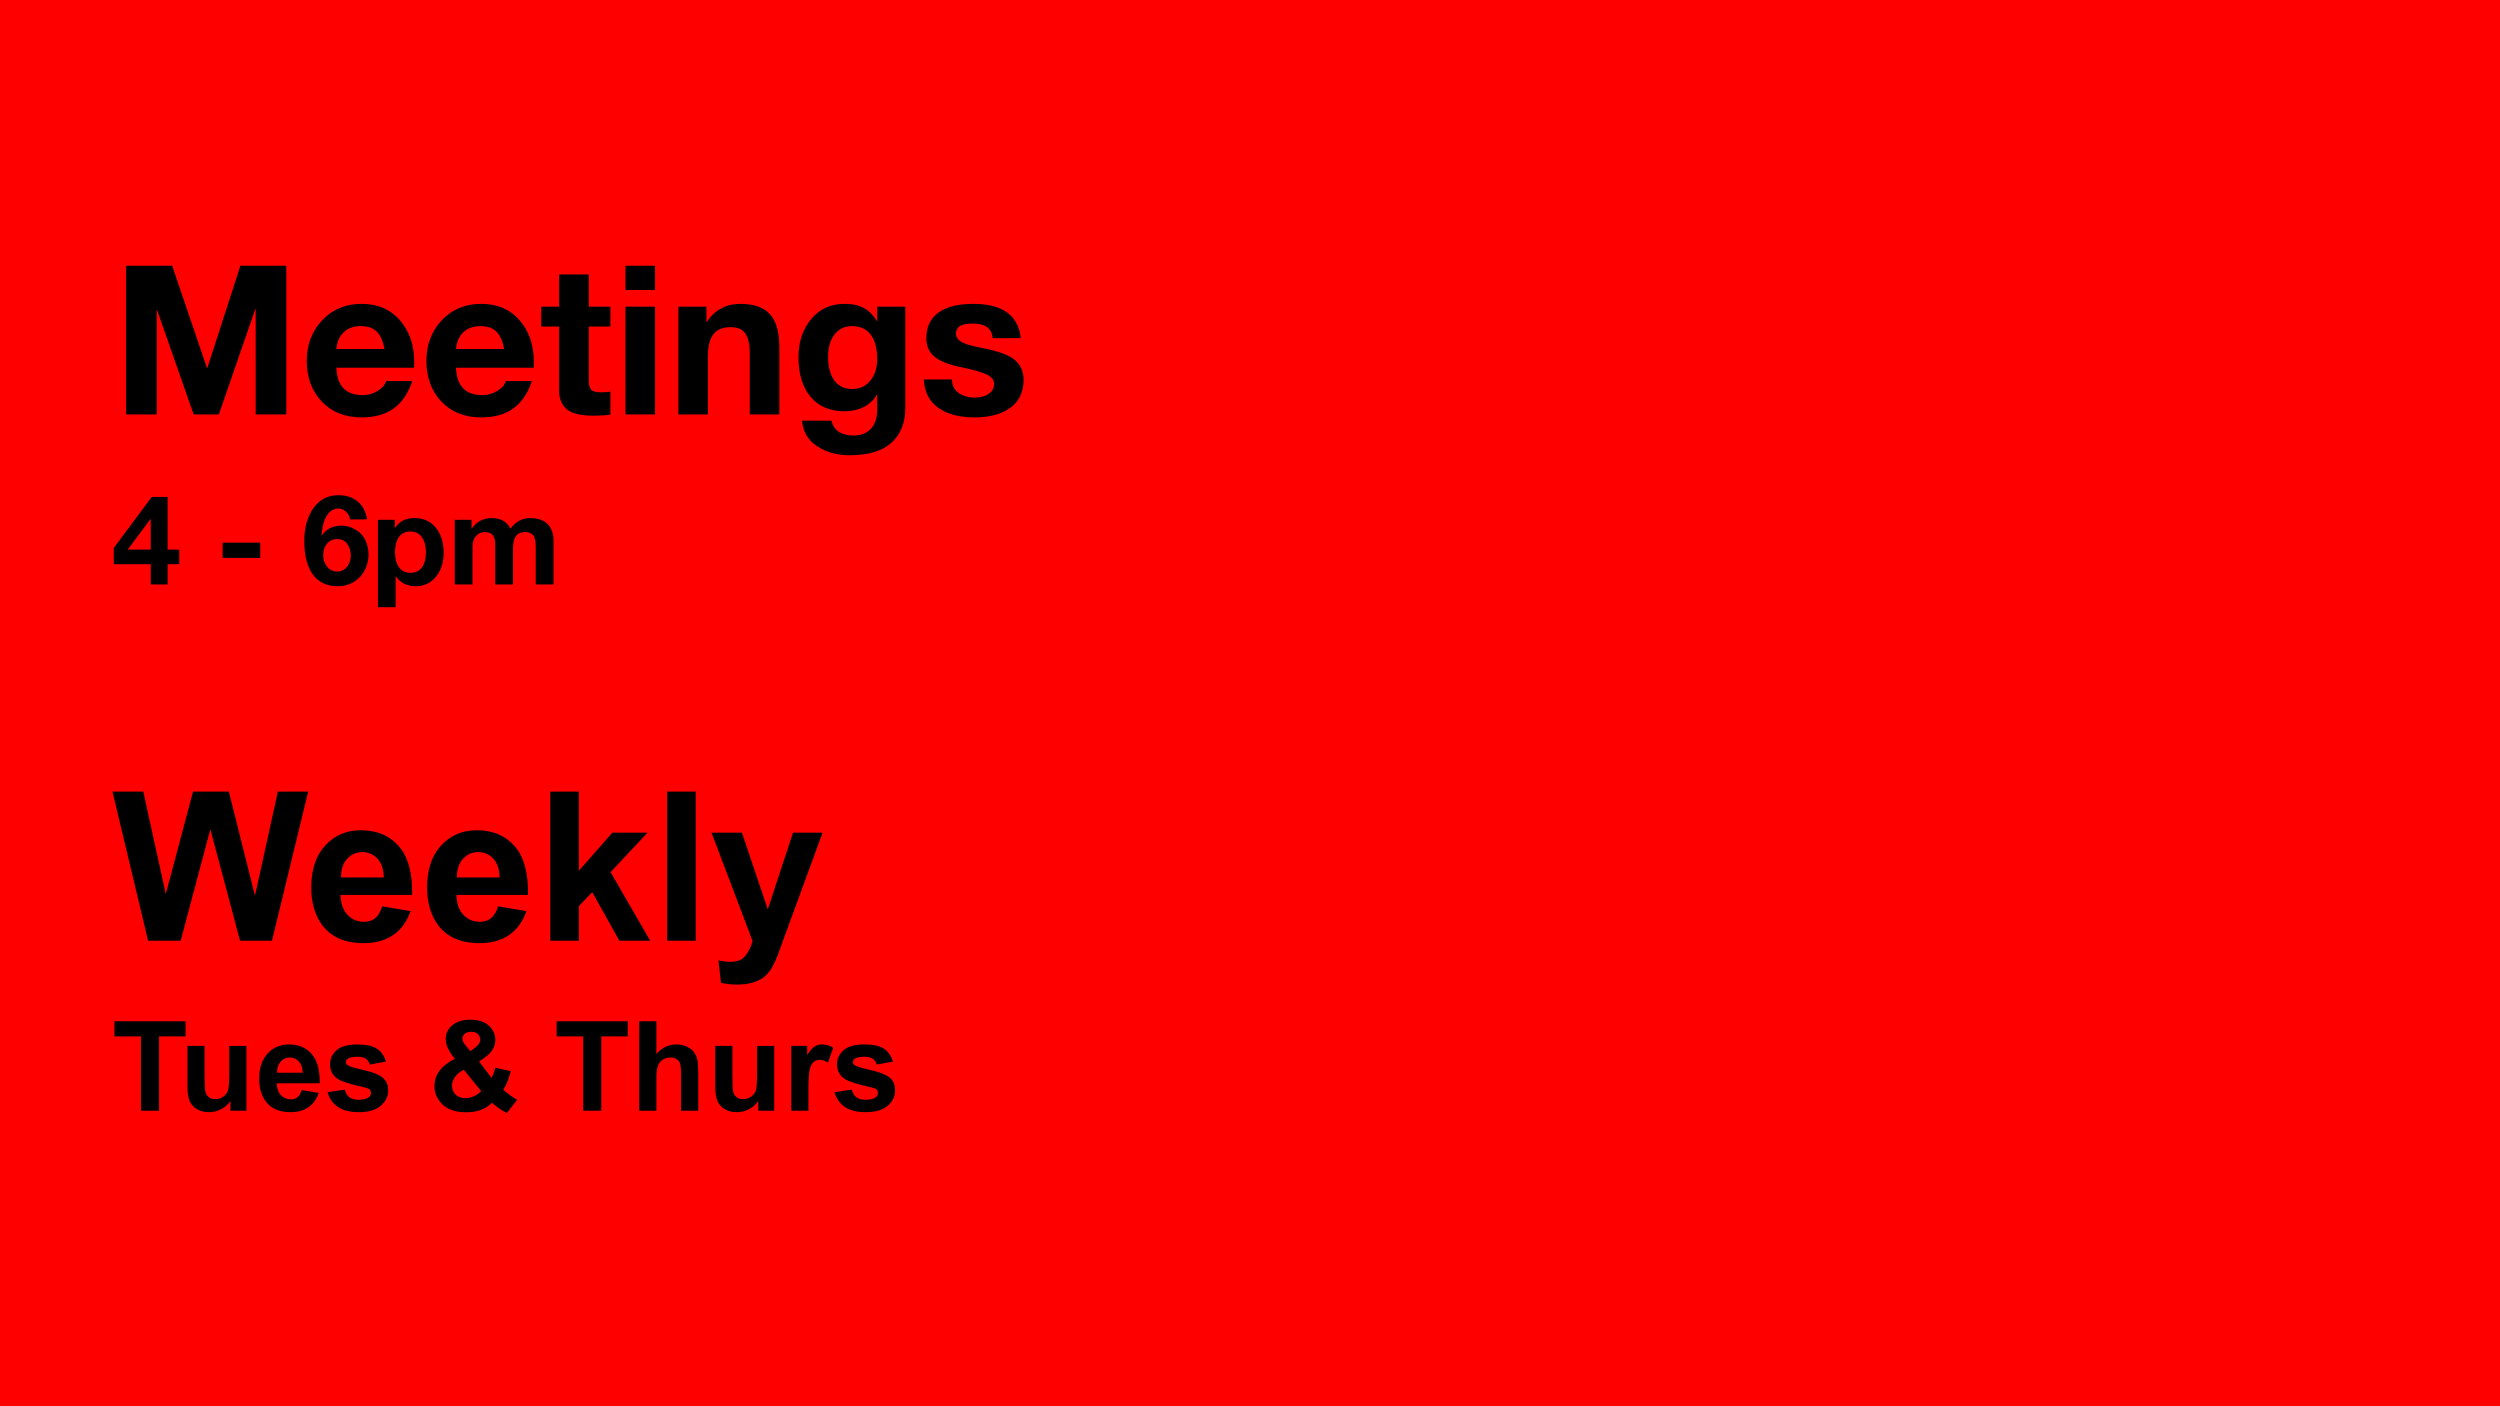
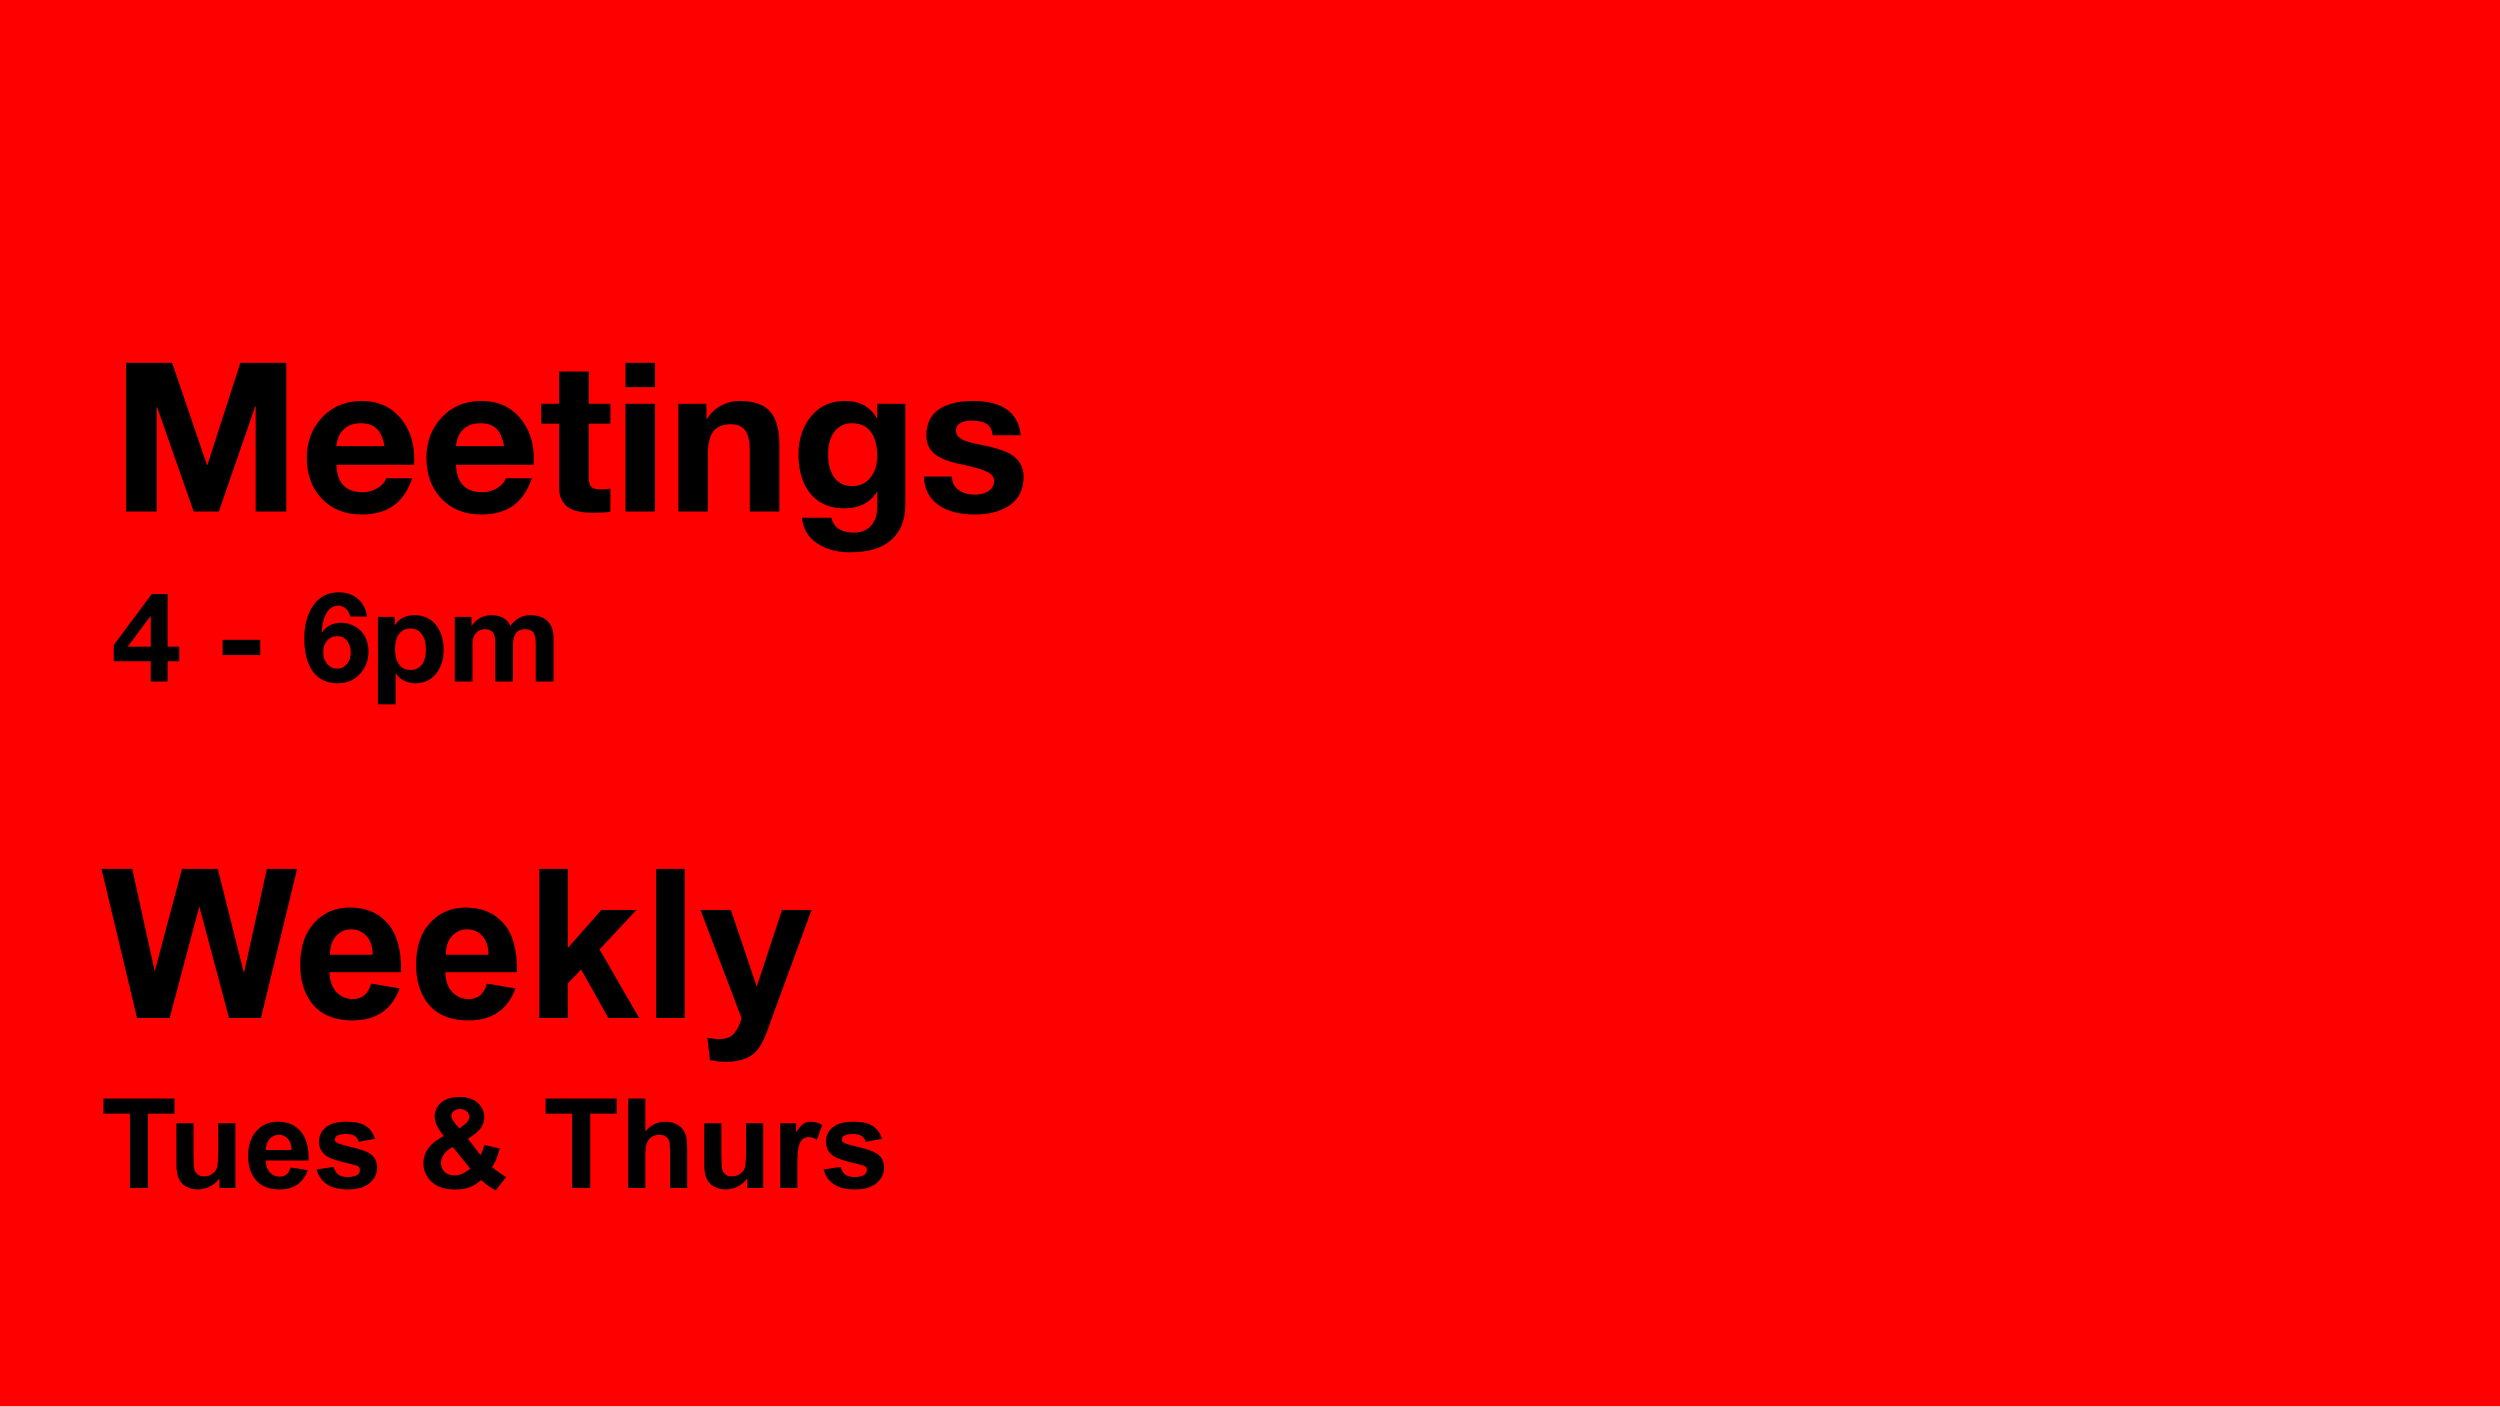
<svg xmlns="http://www.w3.org/2000/svg" version="1.1" viewBox="0.0 0.0 960.0 540.0" fill="none" stroke="none" stroke-linecap="square" stroke-miterlimit="10">
  <clipPath id="p.0">
    <path d="m0 0l960.0 0l0 540.0l-960.0 0l0 -540.0z" clip-rule="nonzero" />
  </clipPath>
  <g clip-path="url(#p.0)">
    <path fill="#ff0000" d="m0 0l960.0 0l0 540.0l-960.0 0z" fill-rule="evenodd" />
-     <path fill="#000000" fill-opacity="0.0" d="m33.908 73.346l418.772 0l0 159.37l-418.772 0z" fill-rule="evenodd" />
-     <path fill="#000000" d="m66.111 102.037l13.359 39.25l0.156 0l12.625 -39.094l0.078 -0.156l17.609 0l0 57.109l-11.75 0l0 -40.469l-0.156 0l-13.984 40.469l-9.688 0l-14.031 -40.078l-0.156 0l0 40.078l-11.75 0l0 -57.109l17.687 0zm72.813 14.641q9.188 0 14.672 6.312q5.484 6.312 5.484 16.109l-0.078 2.109l-29.844 0q0.234 5.359 2.797 7.938q2.562 2.578 7.328 2.578q3.078 0 5.688 -1.578q2.625 -1.594 3.328 -3.812l10.0 0q-2.297 7.031 -7.109 10.5q-4.797 3.453 -12.266 3.453q-9.562 0 -15.344 -6.062q-5.781 -6.062 -5.781 -15.703q0 -9.266 5.906 -15.547q5.922 -6.297 15.219 -6.297zm-9.766 17.344l18.484 0q-0.828 -4.562 -2.953 -6.672q-2.125 -2.109 -6.156 -2.109q-4.141 0 -6.562 2.344q-2.422 2.344 -2.812 6.438zm55.703 -17.344q9.188 0 14.672 6.312q5.484 6.312 5.484 16.109l-0.078 2.109l-29.844 0q0.234 5.359 2.797 7.938q2.562 2.578 7.328 2.578q3.078 0 5.688 -1.578q2.625 -1.594 3.328 -3.812l10.0 0q-2.297 7.031 -7.109 10.5q-4.797 3.453 -12.266 3.453q-9.562 0 -15.344 -6.062q-5.781 -6.062 -5.781 -15.703q0 -9.266 5.906 -15.547q5.922 -6.297 15.219 -6.297zm-9.766 17.344l18.484 0q-0.828 -4.562 -2.953 -6.672q-2.125 -2.109 -6.156 -2.109q-4.141 0 -6.562 2.344q-2.422 2.344 -2.812 6.438zm50.984 -28.625l0 12.375l8.312 0l0 7.625l-8.312 0l0 20.734q0 2.547 0.953 3.547q0.953 0.984 3.844 0.984q0.984 0 1.875 -0.078q0.906 -0.078 1.641 -0.234l0 8.875q-1.406 0.234 -3.141 0.312q-1.734 0.078 -3.422 0.078q-7.375 0 -10.25 -2.516q-2.875 -2.531 -2.875 -7.062l0 -24.641l-6.875 0l0 -7.625l6.875 0l0 -12.375l11.375 0zm25.461 -3.359l0 9.328l-11.359 0l0 -9.328l11.359 0zm0 15.734l0 41.375l-11.359 0l0 -41.375l11.359 0zm32.656 -1.094q7.938 0 11.5 4.016q3.578 4.0 3.578 12.594l0 25.859l-11.359 0l0 -23.719q0 -4.844 -1.672 -7.312q-1.656 -2.484 -5.594 -2.484q-4.734 0 -6.781 2.812q-2.047 2.812 -2.047 8.625l0 22.078l-11.328 0l0 -41.375l10.781 0l0 5.781l0.234 0q2.062 -3.312 5.375 -5.094q3.328 -1.781 7.312 -1.781zm40.156 0q4.531 0 7.5 1.688q2.969 1.672 4.844 4.922l0.156 0l0 -5.516l10.781 0l0 39.062q0 8.328 -5.297 13.156q-5.281 4.828 -16.062 4.828q-7.312 0 -12.547 -3.5q-5.234 -3.5 -5.734 -9.781l11.25 0q0.781 3.0 2.969 4.344q2.188 1.359 5.5 1.359q4.375 0 6.75 -2.641q2.391 -2.641 2.391 -7.328l0 -5.75l-0.156 0q-1.672 3.047 -4.938 4.734q-3.266 1.672 -7.484 1.672q-8.359 0 -13.016 -5.547q-4.641 -5.547 -4.641 -15.234q0 -8.75 4.859 -14.609q4.875 -5.859 12.875 -5.859zm-6.359 20.312q0 5.828 2.391 9.109q2.406 3.281 6.781 3.281q4.5 0 7.094 -3.281q2.594 -3.281 2.594 -8.203q0 -6.062 -2.469 -9.359q-2.453 -3.297 -7.25 -3.297q-4.219 0 -6.688 3.203q-2.453 3.203 -2.453 8.547zm55.742 -20.312q8.438 0 13.016 3.344q4.594 3.344 5.219 9.828l-10.812 0q-0.234 -2.938 -2.188 -4.266q-1.953 -1.328 -5.594 -1.328q-3.281 0 -4.781 0.984q-1.5 0.969 -1.5 2.844q0 1.922 1.969 3.156q1.969 1.219 7.953 2.359q9.531 1.828 12.781 4.719q3.266 2.891 3.266 7.578q0 7.031 -5.141 10.719q-5.125 3.672 -13.719 3.672q-8.594 0 -13.859 -3.656q-5.25 -3.656 -5.594 -10.922l10.812 0q0 3.281 2.484 5.125q2.484 1.828 6.234 1.828q3.312 0 5.375 -1.422q2.078 -1.438 2.078 -3.859q0 -2.141 -2.703 -3.5q-2.688 -1.375 -9.875 -2.859q-7.109 -1.406 -10.281 -4.016q-3.156 -2.625 -3.156 -7.078q0 -6.562 4.641 -9.906q4.656 -3.344 13.375 -3.344z" fill-rule="nonzero" />
-     <path fill="#000000" d="m64.361 190.817l0 20.219l4.469 0l0 5.609l-4.469 0l0 7.781l-6.469 0l0 -7.781l-14.203 0l0 -6.234l14.578 -19.594l6.094 0zm-6.609 8.547l-8.703 11.672l8.844 0l0 -11.672l-0.141 0zm42.187 9.031l0 5.859l-14.438 0l0 -5.859l14.438 0zm30.086 -18.234q4.5 0 7.406 2.484q2.906 2.484 3.5 6.812l-6.469 0q-0.422 -1.938 -1.672 -3.047q-1.234 -1.125 -2.859 -1.125q-2.766 0 -4.469 2.75q-1.688 2.734 -1.953 7.469l0.094 0.094q1.391 -1.984 3.219 -2.859q1.844 -0.891 4.328 -0.891q2.766 0 5.359 1.516q2.594 1.516 3.797 4.078q1.203 2.562 1.203 5.359q0 5.25 -3.344 8.781q-3.328 3.531 -8.422 3.531q-6.328 0 -9.625 -4.531q-3.281 -4.547 -3.281 -12.844q0 -7.578 3.484 -12.578q3.5 -5.0 9.703 -5.0zm-5.906 23.078q0 2.531 1.516 4.391q1.516 1.844 3.922 1.844q2.203 0 3.672 -1.797q1.469 -1.812 1.469 -4.344q0 -2.594 -1.359 -4.453q-1.359 -1.875 -3.828 -1.875q-2.453 0 -3.922 1.734q-1.469 1.719 -1.469 4.5zm34.977 -14.297q5.266 0 8.266 3.703q3.0 3.688 3.0 9.641q0 5.5 -2.953 9.172q-2.953 3.656 -7.938 3.656q-2.281 0 -4.25 -0.969q-1.969 -0.984 -3.188 -2.797l-0.109 0l0 11.828l-6.797 0l0 -33.578l6.469 0l0 3.172l0.094 0q1.219 -1.953 3.094 -2.891q1.891 -0.938 4.312 -0.938zm-7.406 13.156q0 3.562 1.516 5.719q1.531 2.156 4.438 2.156q2.828 0 4.359 -2.062q1.547 -2.062 1.547 -5.812q0 -3.562 -1.531 -5.781q-1.516 -2.234 -4.469 -2.234q-2.812 0 -4.344 2.109q-1.516 2.109 -1.516 5.906zm37.055 -13.156q2.766 0 4.562 1.078q1.812 1.062 2.672 3.047q1.406 -1.984 3.328 -3.047q1.922 -1.078 4.203 -1.078q4.5 0 6.766 2.297q2.281 2.297 2.281 6.359l0 16.828l-6.828 0l0 -14.344q0 -3.406 -1.0 -4.578q-0.984 -1.188 -3.172 -1.188q-2.297 0 -3.438 1.547q-1.125 1.547 -1.125 4.516l0 14.047l-6.828 0l0 -15.281q0 -2.469 -0.938 -3.641q-0.938 -1.188 -3.156 -1.188q-1.953 0 -3.297 1.5q-1.328 1.5 -1.328 4.047l0 14.562l-6.812 0l0 -24.828l6.422 0l0 3.375l0.094 0q1.453 -2.031 3.359 -3.031q1.906 -1.0 4.234 -1.0z" fill-rule="nonzero" />
-     <path fill="#000000" fill-opacity="0.0" d="m33.908 275.436l371.307 0l0 130.551l-371.307 0z" fill-rule="evenodd" />
-     <path fill="#000000" d="m56.861 361.236l-13.672 -57.266l11.828 0l8.641 39.328l10.469 -39.328l13.75 0l10.031 40.0l8.797 -40.0l11.641 0l-13.906 57.266l-12.266 0l-11.406 -42.812l-11.375 42.812l-12.531 0zm89.875 -13.203l10.938 1.828q-2.109 6.016 -6.656 9.172q-4.547 3.141 -11.391 3.141q-10.812 0 -16.016 -7.078q-4.094 -5.656 -4.094 -14.297q0 -10.312 5.391 -16.141q5.391 -5.844 13.625 -5.844q9.266 0 14.609 6.109q5.359 6.109 5.125 18.734l-27.5 0q0.109 4.875 2.641 7.594q2.547 2.719 6.344 2.719q2.578 0 4.328 -1.406q1.766 -1.406 2.656 -4.531zm0.625 -11.094q-0.109 -4.766 -2.453 -7.25q-2.344 -2.484 -5.703 -2.484q-3.594 0 -5.938 2.625q-2.344 2.609 -2.312 7.109l16.406 0zm43.867 11.094l10.938 1.828q-2.109 6.016 -6.656 9.172q-4.547 3.141 -11.391 3.141q-10.812 0 -16.016 -7.078q-4.094 -5.656 -4.094 -14.297q0 -10.312 5.391 -16.141q5.391 -5.844 13.625 -5.844q9.266 0 14.609 6.109q5.359 6.109 5.125 18.734l-27.5 0q0.109 4.875 2.641 7.594q2.547 2.719 6.344 2.719q2.578 0 4.328 -1.406q1.766 -1.406 2.656 -4.531zm0.625 -11.094q-0.109 -4.766 -2.453 -7.25q-2.344 -2.484 -5.703 -2.484q-3.594 0 -5.938 2.625q-2.344 2.609 -2.312 7.109l16.406 0zm19.461 24.297l0 -57.266l10.969 0l0 30.391l12.859 -14.609l13.516 0l-14.188 15.156l15.203 26.328l-11.844 0l-10.422 -18.641l-5.125 5.359l0 13.281l-10.969 0zm44.883 0l0 -57.266l10.969 0l0 57.266l-10.969 0zm17.023 -41.484l11.688 0l9.922 29.453l9.688 -29.453l11.359 0l-14.641 39.922l-2.625 7.234q-1.438 3.625 -2.75 5.531q-1.312 1.922 -3.016 3.109q-1.688 1.203 -4.172 1.859q-2.484 0.672 -5.609 0.672q-3.156 0 -6.203 -0.672l-0.984 -8.594q2.578 0.516 4.656 0.516q3.828 0 5.656 -2.25q1.844 -2.25 2.812 -5.719l-15.781 -41.609z" fill-rule="nonzero" />
-     <path fill="#000000" d="m54.143 426.516l0 -28.547l-10.203 0l0 -5.812l27.312 0l0 5.812l-10.172 0l0 28.547l-6.938 0zm34.352 0l0 -3.734q-1.359 2.0 -3.578 3.156q-2.203 1.141 -4.672 1.141q-2.5 0 -4.5 -1.094q-1.984 -1.109 -2.875 -3.094q-0.891 -2.0 -0.891 -5.516l0 -15.75l6.578 0l0 11.438q0 5.25 0.359 6.438q0.375 1.172 1.328 1.875q0.969 0.688 2.438 0.688q1.688 0 3.016 -0.922q1.344 -0.938 1.828 -2.297q0.5 -1.375 0.5 -6.719l0 -10.5l6.594 0l0 24.891l-6.125 0zm27.352 -7.922l6.562 1.094q-1.266 3.609 -4.0 5.5q-2.719 1.891 -6.828 1.891q-6.484 0 -9.609 -4.25q-2.453 -3.391 -2.453 -8.578q0 -6.188 3.234 -9.688q3.234 -3.5 8.172 -3.5q5.562 0 8.766 3.672q3.219 3.656 3.078 11.234l-16.5 0q0.062 2.922 1.578 4.562q1.531 1.625 3.812 1.625q1.547 0 2.594 -0.844q1.062 -0.844 1.594 -2.719zm0.375 -6.656q-0.062 -2.859 -1.469 -4.344q-1.406 -1.5 -3.422 -1.5q-2.156 0 -3.562 1.578q-1.406 1.562 -1.391 4.266l9.844 0zm9.586 7.469l6.609 -1.0q0.422 1.922 1.703 2.922q1.297 0.984 3.625 0.984q2.547 0 3.844 -0.938q0.859 -0.656 0.859 -1.75q0 -0.75 -0.469 -1.25q-0.484 -0.469 -2.203 -0.859q-7.969 -1.766 -10.094 -3.219q-2.953 -2.016 -2.953 -5.594q0 -3.234 2.547 -5.438q2.562 -2.203 7.922 -2.203q5.109 0 7.594 1.672q2.484 1.656 3.422 4.906l-6.203 1.156q-0.406 -1.453 -1.516 -2.219q-1.109 -0.781 -3.172 -0.781q-2.609 0 -3.734 0.719q-0.75 0.516 -0.75 1.344q0 0.703 0.656 1.188q0.891 0.656 6.156 1.859q5.266 1.188 7.344 2.922q2.062 1.766 2.062 4.906q0 3.422 -2.859 5.891q-2.859 2.453 -8.453 2.453q-5.094 0 -8.062 -2.062q-2.953 -2.062 -3.875 -5.609zm72.797 2.906l-3.984 5.094q-2.922 -1.438 -5.625 -3.938q-2.078 1.875 -4.422 2.766q-2.344 0.891 -5.578 0.891q-6.422 0 -9.656 -3.609q-2.516 -2.797 -2.516 -6.422q0 -3.312 1.969 -5.938q1.969 -2.641 5.891 -4.594q-1.766 -2.078 -2.656 -3.969q-0.891 -1.891 -0.891 -3.578q0 -3.109 2.5 -5.281q2.5 -2.172 7.109 -2.172q4.453 0 6.953 2.281q2.516 2.266 2.516 5.547q0 2.094 -1.25 3.969q-1.234 1.875 -5.0 4.234l4.781 6.312q0.844 -1.5 1.453 -3.922l5.953 1.359q-0.891 3.172 -1.547 4.641q-0.656 1.453 -1.406 2.438q1.094 1.031 2.844 2.266q1.75 1.234 2.562 1.625zm-17.922 -18.672l1.781 -1.359q1.969 -1.531 1.969 -3.031q0 -1.266 -0.953 -2.156q-0.953 -0.891 -2.562 -0.891q-1.578 0 -2.469 0.797q-0.891 0.781 -0.891 1.812q0 1.219 1.5 2.953l1.625 1.875zm-2.578 7.141q-2.281 1.156 -3.406 2.781q-1.125 1.609 -1.125 3.297q0 2.125 1.391 3.484q1.406 1.344 3.75 1.344q1.547 0 2.969 -0.609q1.438 -0.609 3.125 -2.016l-6.703 -8.281zm45.844 15.734l0 -28.547l-10.203 0l0 -5.812l27.312 0l0 5.812l-10.172 0l0 28.547l-6.938 0zm28.102 -34.359l0 12.625q3.188 -3.719 7.609 -3.719q2.281 0 4.109 0.844q1.828 0.844 2.75 2.156q0.922 1.312 1.266 2.906q0.344 1.594 0.344 4.938l0 14.609l-6.594 0l0 -13.156q0 -3.906 -0.375 -4.953q-0.375 -1.062 -1.328 -1.688q-0.938 -0.625 -2.375 -0.625q-1.641 0 -2.938 0.797q-1.281 0.797 -1.875 2.406q-0.594 1.609 -0.594 4.75l0 12.469l-6.594 0l0 -34.359l6.594 0zm39.133 34.359l0 -3.734q-1.359 2.0 -3.578 3.156q-2.203 1.141 -4.672 1.141q-2.5 0 -4.5 -1.094q-1.984 -1.109 -2.875 -3.094q-0.891 -2.0 -0.891 -5.516l0 -15.75l6.578 0l0 11.438q0 5.25 0.359 6.438q0.375 1.172 1.328 1.875q0.969 0.688 2.438 0.688q1.688 0 3.016 -0.922q1.344 -0.938 1.828 -2.297q0.5 -1.375 0.5 -6.719l0 -10.5l6.594 0l0 24.891l-6.125 0zm19.242 0l-6.578 0l0 -24.891l6.109 0l0 3.531q1.578 -2.5 2.828 -3.297q1.25 -0.797 2.844 -0.797q2.25 0 4.344 1.234l-2.047 5.75q-1.656 -1.078 -3.094 -1.078q-1.375 0 -2.344 0.766q-0.953 0.75 -1.516 2.75q-0.547 1.984 -0.547 8.344l0 7.688zm10.055 -7.109l6.609 -1.0q0.422 1.922 1.703 2.922q1.297 0.984 3.625 0.984q2.547 0 3.844 -0.938q0.859 -0.656 0.859 -1.75q0 -0.75 -0.469 -1.25q-0.484 -0.469 -2.203 -0.859q-7.969 -1.766 -10.094 -3.219q-2.953 -2.016 -2.953 -5.594q0 -3.234 2.547 -5.438q2.562 -2.203 7.922 -2.203q5.109 0 7.594 1.672q2.484 1.656 3.422 4.906l-6.203 1.156q-0.406 -1.453 -1.516 -2.219q-1.109 -0.781 -3.172 -0.781q-2.609 0 -3.734 0.719q-0.75 0.516 -0.75 1.344q0 0.703 0.656 1.188q0.891 0.656 6.156 1.859q5.266 1.188 7.344 2.922q2.062 1.766 2.062 4.906q0 3.422 -2.859 5.891q-2.859 2.453 -8.453 2.453q-5.094 0 -8.062 -2.062q-2.953 -2.062 -3.875 -5.609z" fill-rule="nonzero" />
+     <path fill="#000000" fill-opacity="0.0" d="m33.908 110.63l418.772 0l0 159.37l-418.772 0z" fill-rule="evenodd" />
+     <path fill="#000000" d="m66.111 139.321l13.359 39.25l0.156 0l12.625 -39.094l0.078 -0.156l17.609 0l0 57.109l-11.75 0l0 -40.469l-0.156 0l-13.984 40.469l-9.688 0l-14.031 -40.078l-0.156 0l0 40.078l-11.75 0l0 -57.109l17.687 0zm72.813 14.641q9.188 0 14.672 6.312q5.484 6.312 5.484 16.109l-0.078 2.109l-29.844 0q0.234 5.359 2.797 7.938q2.562 2.578 7.328 2.578q3.078 0 5.688 -1.578q2.625 -1.594 3.328 -3.812l10.0 0q-2.297 7.031 -7.109 10.5q-4.797 3.453 -12.266 3.453q-9.562 0 -15.344 -6.062q-5.781 -6.062 -5.781 -15.703q0 -9.266 5.906 -15.547q5.922 -6.297 15.219 -6.297zm-9.766 17.344l18.484 0q-0.828 -4.562 -2.953 -6.672q-2.125 -2.109 -6.156 -2.109q-4.141 0 -6.562 2.344q-2.422 2.344 -2.812 6.438zm55.703 -17.344q9.188 0 14.672 6.312q5.484 6.312 5.484 16.109l-0.078 2.109l-29.844 0q0.234 5.359 2.797 7.938q2.562 2.578 7.328 2.578q3.078 0 5.688 -1.578q2.625 -1.594 3.328 -3.812l10.0 0q-2.297 7.031 -7.109 10.5q-4.797 3.453 -12.266 3.453q-9.562 0 -15.344 -6.062q-5.781 -6.062 -5.781 -15.703q0 -9.266 5.906 -15.547q5.922 -6.297 15.219 -6.297zm-9.766 17.344l18.484 0q-0.828 -4.562 -2.953 -6.672q-2.125 -2.109 -6.156 -2.109q-4.141 0 -6.562 2.344q-2.422 2.344 -2.812 6.438zm50.984 -28.625l0 12.375l8.312 0l0 7.625l-8.312 0l0 20.734q0 2.547 0.953 3.547q0.953 0.984 3.844 0.984q0.984 0 1.875 -0.078q0.906 -0.078 1.641 -0.234l0 8.875q-1.406 0.234 -3.141 0.312q-1.734 0.078 -3.422 0.078q-7.375 0 -10.25 -2.516q-2.875 -2.531 -2.875 -7.062l0 -24.641l-6.875 0l0 -7.625l6.875 0l0 -12.375l11.375 0zm25.461 -3.359l0 9.328l-11.359 0l0 -9.328l11.359 0zm0 15.734l0 41.375l-11.359 0l0 -41.375l11.359 0zm32.656 -1.094q7.938 0 11.5 4.016q3.578 4.0 3.578 12.594l0 25.859l-11.359 0l0 -23.719q0 -4.844 -1.672 -7.312q-1.656 -2.484 -5.594 -2.484q-4.734 0 -6.781 2.812q-2.047 2.812 -2.047 8.625l0 22.078l-11.328 0l0 -41.375l10.781 0l0 5.781l0.234 0q2.062 -3.312 5.375 -5.094q3.328 -1.781 7.312 -1.781zm40.156 0q4.531 0 7.5 1.688q2.969 1.672 4.844 4.922l0.156 0l0 -5.516l10.781 0l0 39.062q0 8.328 -5.297 13.156q-5.281 4.828 -16.062 4.828q-7.312 0 -12.547 -3.5q-5.234 -3.5 -5.734 -9.781l11.25 0q0.781 3.0 2.969 4.344q2.188 1.359 5.5 1.359q4.375 0 6.75 -2.641q2.391 -2.641 2.391 -7.328l0 -5.75l-0.156 0q-1.672 3.047 -4.938 4.734q-3.266 1.672 -7.484 1.672q-8.359 0 -13.016 -5.547q-4.641 -5.547 -4.641 -15.234q0 -8.75 4.859 -14.609q4.875 -5.859 12.875 -5.859zm-6.359 20.312q0 5.828 2.391 9.109q2.406 3.281 6.781 3.281q4.5 0 7.094 -3.281q2.594 -3.281 2.594 -8.203q0 -6.062 -2.469 -9.359q-2.453 -3.297 -7.25 -3.297q-4.219 0 -6.688 3.203q-2.453 3.203 -2.453 8.547zm55.742 -20.312q8.438 0 13.016 3.344q4.594 3.344 5.219 9.828l-10.812 0q-0.234 -2.938 -2.188 -4.266q-1.953 -1.328 -5.594 -1.328q-3.281 0 -4.781 0.984q-1.5 0.969 -1.5 2.844q0 1.922 1.969 3.156q1.969 1.219 7.953 2.359q9.531 1.828 12.781 4.719q3.266 2.891 3.266 7.578q0 7.031 -5.141 10.719q-5.125 3.672 -13.719 3.672q-8.594 0 -13.859 -3.656q-5.25 -3.656 -5.594 -10.922l10.812 0q0 3.281 2.484 5.125q2.484 1.828 6.234 1.828q3.312 0 5.375 -1.422q2.078 -1.438 2.078 -3.859q0 -2.141 -2.703 -3.5q-2.688 -1.375 -9.875 -2.859q-7.109 -1.406 -10.281 -4.016q-3.156 -2.625 -3.156 -7.078q0 -6.562 4.641 -9.906q4.656 -3.344 13.375 -3.344z" fill-rule="nonzero" />
+     <path fill="#000000" d="m64.361 228.101l0 20.219l4.469 0l0 5.609l-4.469 0l0 7.781l-6.469 0l0 -7.781l-14.203 0l0 -6.234l14.578 -19.594l6.094 0zm-6.609 8.547l-8.703 11.672l8.844 0l0 -11.672l-0.141 0zm42.187 9.031l0 5.859l-14.438 0l0 -5.859l14.438 0zm30.086 -18.234q4.5 0 7.406 2.484q2.906 2.484 3.5 6.812l-6.469 0q-0.422 -1.938 -1.672 -3.047q-1.234 -1.125 -2.859 -1.125q-2.766 0 -4.469 2.75q-1.688 2.734 -1.953 7.469l0.094 0.094q1.391 -1.984 3.219 -2.859q1.844 -0.891 4.328 -0.891q2.766 0 5.359 1.516q2.594 1.516 3.797 4.078q1.203 2.562 1.203 5.359q0 5.25 -3.344 8.781q-3.328 3.531 -8.422 3.531q-6.328 0 -9.625 -4.531q-3.281 -4.547 -3.281 -12.844q0 -7.578 3.484 -12.578q3.5 -5.0 9.703 -5.0zm-5.906 23.078q0 2.531 1.516 4.391q1.516 1.844 3.922 1.844q2.203 0 3.672 -1.797q1.469 -1.812 1.469 -4.344q0 -2.594 -1.359 -4.453q-1.359 -1.875 -3.828 -1.875q-2.453 0 -3.922 1.734q-1.469 1.719 -1.469 4.5zm34.977 -14.297q5.266 0 8.266 3.703q3.0 3.688 3.0 9.641q0 5.5 -2.953 9.172q-2.953 3.656 -7.938 3.656q-2.281 0 -4.25 -0.969q-1.969 -0.984 -3.188 -2.797l-0.109 0l0 11.828l-6.797 0l0 -33.578l6.469 0l0 3.172l0.094 0q1.219 -1.953 3.094 -2.891q1.891 -0.938 4.312 -0.938zm-7.406 13.156q0 3.562 1.516 5.719q1.531 2.156 4.438 2.156q2.828 0 4.359 -2.062q1.547 -2.062 1.547 -5.812q0 -3.562 -1.531 -5.781q-1.516 -2.234 -4.469 -2.234q-2.812 0 -4.344 2.109q-1.516 2.109 -1.516 5.906zm37.055 -13.156q2.766 0 4.562 1.078q1.812 1.062 2.672 3.047q1.406 -1.984 3.328 -3.047q1.922 -1.078 4.203 -1.078q4.5 0 6.766 2.297q2.281 2.297 2.281 6.359l0 16.828l-6.828 0l0 -14.344q0 -3.406 -1.0 -4.578q-0.984 -1.188 -3.172 -1.188q-2.297 0 -3.438 1.547q-1.125 1.547 -1.125 4.516l0 14.047l-6.828 0l0 -15.281q0 -2.469 -0.938 -3.641q-0.938 -1.188 -3.156 -1.188q-1.953 0 -3.297 1.5q-1.328 1.5 -1.328 4.047l0 14.562l-6.812 0l0 -24.828l6.422 0l0 3.375l0.094 0q1.453 -2.031 3.359 -3.031q1.906 -1.0 4.234 -1.0z" fill-rule="nonzero" />
+     <path fill="#000000" fill-opacity="0.0" d="m29.669 305.108l371.307 0l0 130.551l-371.307 0z" fill-rule="evenodd" />
+     <path fill="#000000" d="m52.622 390.908l-13.672 -57.266l11.828 0l8.641 39.328l10.469 -39.328l13.75 0l10.031 40.0l8.797 -40.0l11.641 0l-13.906 57.266l-12.266 0l-11.406 -42.812l-11.375 42.812l-12.531 0zm89.875 -13.203l10.938 1.828q-2.109 6.016 -6.656 9.172q-4.547 3.141 -11.391 3.141q-10.813 0 -16.016 -7.078q-4.094 -5.656 -4.094 -14.297q0 -10.312 5.391 -16.141q5.391 -5.844 13.625 -5.844q9.266 0 14.609 6.109q5.359 6.109 5.125 18.734l-27.5 0q0.109 4.875 2.641 7.594q2.547 2.719 6.344 2.719q2.578 0 4.328 -1.406q1.766 -1.406 2.656 -4.531zm0.625 -11.094q-0.109 -4.766 -2.453 -7.25q-2.344 -2.484 -5.703 -2.484q-3.594 0 -5.938 2.625q-2.344 2.609 -2.313 7.109l16.406 0zm43.867 11.094l10.938 1.828q-2.109 6.016 -6.656 9.172q-4.547 3.141 -11.391 3.141q-10.812 0 -16.016 -7.078q-4.094 -5.656 -4.094 -14.297q0 -10.312 5.391 -16.141q5.391 -5.844 13.625 -5.844q9.266 0 14.609 6.109q5.359 6.109 5.125 18.734l-27.5 0q0.109 4.875 2.641 7.594q2.547 2.719 6.344 2.719q2.578 0 4.328 -1.406q1.766 -1.406 2.656 -4.531zm0.625 -11.094q-0.109 -4.766 -2.453 -7.25q-2.344 -2.484 -5.703 -2.484q-3.594 0 -5.938 2.625q-2.344 2.609 -2.312 7.109l16.406 0zm19.461 24.297l0 -57.266l10.969 0l0 30.391l12.859 -14.609l13.516 0l-14.188 15.156l15.203 26.328l-11.844 0l-10.422 -18.641l-5.125 5.359l0 13.281l-10.969 0zm44.883 0l0 -57.266l10.969 0l0 57.266l-10.969 0zm17.023 -41.484l11.688 0l9.922 29.453l9.688 -29.453l11.359 0l-14.641 39.922l-2.625 7.234q-1.438 3.625 -2.75 5.531q-1.312 1.922 -3.016 3.109q-1.688 1.203 -4.172 1.859q-2.484 0.672 -5.609 0.672q-3.156 0 -6.203 -0.672l-0.984 -8.594q2.578 0.516 4.656 0.516q3.828 0 5.656 -2.25q1.844 -2.25 2.812 -5.719l-15.781 -41.609z" fill-rule="nonzero" />
+     <path fill="#000000" d="m49.904 456.188l0 -28.547l-10.203 0l0 -5.812l27.312 0l0 5.812l-10.172 0l0 28.547l-6.938 0zm34.352 0l0 -3.734q-1.359 2.0 -3.578 3.156q-2.203 1.141 -4.672 1.141q-2.5 0 -4.5 -1.094q-1.984 -1.109 -2.875 -3.094q-0.891 -2.0 -0.891 -5.516l0 -15.75l6.578 0l0 11.438q0 5.25 0.359 6.438q0.375 1.172 1.328 1.875q0.969 0.688 2.438 0.688q1.688 0 3.016 -0.922q1.344 -0.938 1.828 -2.297q0.5 -1.375 0.5 -6.719l0 -10.5l6.594 0l0 24.891l-6.125 0zm27.352 -7.922l6.562 1.094q-1.266 3.609 -4.0 5.5q-2.719 1.891 -6.828 1.891q-6.484 0 -9.609 -4.25q-2.453 -3.391 -2.453 -8.578q0 -6.188 3.234 -9.688q3.234 -3.5 8.172 -3.5q5.562 0 8.766 3.672q3.219 3.656 3.078 11.234l-16.5 0q0.062 2.922 1.578 4.562q1.531 1.625 3.812 1.625q1.547 0 2.594 -0.844q1.062 -0.844 1.594 -2.719zm0.375 -6.656q-0.062 -2.859 -1.469 -4.344q-1.406 -1.5 -3.422 -1.5q-2.156 0 -3.562 1.578q-1.406 1.562 -1.391 4.266l9.844 0zm9.586 7.469l6.609 -1.0q0.422 1.922 1.703 2.922q1.297 0.984 3.625 0.984q2.547 0 3.844 -0.938q0.859 -0.656 0.859 -1.75q0 -0.75 -0.469 -1.25q-0.484 -0.469 -2.203 -0.859q-7.969 -1.766 -10.094 -3.219q-2.953 -2.016 -2.953 -5.594q0 -3.234 2.547 -5.438q2.562 -2.203 7.922 -2.203q5.109 0 7.594 1.672q2.484 1.656 3.422 4.906l-6.203 1.156q-0.406 -1.453 -1.516 -2.219q-1.109 -0.781 -3.172 -0.781q-2.609 0 -3.734 0.719q-0.75 0.516 -0.75 1.344q0 0.703 0.656 1.188q0.891 0.656 6.156 1.859q5.266 1.188 7.344 2.922q2.062 1.766 2.062 4.906q0 3.422 -2.859 5.891q-2.859 2.453 -8.453 2.453q-5.094 0 -8.063 -2.062q-2.953 -2.062 -3.875 -5.609zm72.797 2.906l-3.984 5.094q-2.922 -1.438 -5.625 -3.938q-2.078 1.875 -4.422 2.766q-2.344 0.891 -5.578 0.891q-6.422 0 -9.656 -3.609q-2.516 -2.797 -2.516 -6.422q0 -3.312 1.969 -5.938q1.969 -2.641 5.891 -4.594q-1.766 -2.078 -2.656 -3.969q-0.891 -1.891 -0.891 -3.578q0 -3.109 2.5 -5.281q2.5 -2.172 7.109 -2.172q4.453 0 6.953 2.281q2.516 2.266 2.516 5.547q0 2.094 -1.25 3.969q-1.234 1.875 -5.0 4.234l4.781 6.312q0.844 -1.5 1.453 -3.922l5.953 1.359q-0.891 3.172 -1.547 4.641q-0.656 1.453 -1.406 2.438q1.094 1.031 2.844 2.266q1.75 1.234 2.562 1.625zm-17.922 -18.672l1.781 -1.359q1.969 -1.531 1.969 -3.031q0 -1.266 -0.953 -2.156q-0.953 -0.891 -2.562 -0.891q-1.578 0 -2.469 0.797q-0.891 0.781 -0.891 1.812q0 1.219 1.5 2.953l1.625 1.875zm-2.578 7.141q-2.281 1.156 -3.406 2.781q-1.125 1.609 -1.125 3.297q0 2.125 1.391 3.484q1.406 1.344 3.75 1.344q1.547 0 2.969 -0.609q1.438 -0.609 3.125 -2.016l-6.703 -8.281zm45.844 15.734l0 -28.547l-10.203 0l0 -5.812l27.312 0l0 5.812l-10.172 0l0 28.547l-6.938 0zm28.102 -34.359l0 12.625q3.188 -3.719 7.609 -3.719q2.281 0 4.109 0.844q1.828 0.844 2.75 2.156q0.922 1.312 1.266 2.906q0.344 1.594 0.344 4.938l0 14.609l-6.594 0l0 -13.156q0 -3.906 -0.375 -4.953q-0.375 -1.062 -1.328 -1.688q-0.938 -0.625 -2.375 -0.625q-1.641 0 -2.938 0.797q-1.281 0.797 -1.875 2.406q-0.594 1.609 -0.594 4.75l0 12.469l-6.594 0l0 -34.359l6.594 0zm39.133 34.359l0 -3.734q-1.359 2.0 -3.578 3.156q-2.203 1.141 -4.672 1.141q-2.5 0 -4.5 -1.094q-1.984 -1.109 -2.875 -3.094q-0.891 -2.0 -0.891 -5.516l0 -15.75l6.578 0l0 11.438q0 5.25 0.359 6.438q0.375 1.172 1.328 1.875q0.969 0.688 2.438 0.688q1.688 0 3.016 -0.922q1.344 -0.938 1.828 -2.297q0.5 -1.375 0.5 -6.719l0 -10.5l6.594 0l0 24.891l-6.125 0zm19.242 0l-6.578 0l0 -24.891l6.109 0l0 3.531q1.578 -2.5 2.828 -3.297q1.25 -0.797 2.844 -0.797q2.25 0 4.344 1.234l-2.047 5.75q-1.656 -1.078 -3.094 -1.078q-1.375 0 -2.344 0.766q-0.953 0.75 -1.516 2.75q-0.547 1.984 -0.547 8.344l0 7.688zm10.055 -7.109l6.609 -1.0q0.422 1.922 1.703 2.922q1.297 0.984 3.625 0.984q2.547 0 3.844 -0.938q0.859 -0.656 0.859 -1.75q0 -0.75 -0.469 -1.25q-0.484 -0.469 -2.203 -0.859q-7.969 -1.766 -10.094 -3.219q-2.953 -2.016 -2.953 -5.594q0 -3.234 2.547 -5.438q2.562 -2.203 7.922 -2.203q5.109 0 7.594 1.672q2.484 1.656 3.422 4.906l-6.203 1.156q-0.406 -1.453 -1.516 -2.219q-1.109 -0.781 -3.172 -0.781q-2.609 0 -3.734 0.719q-0.75 0.516 -0.75 1.344q0 0.703 0.656 1.188q0.891 0.656 6.156 1.859q5.266 1.188 7.344 2.922q2.062 1.766 2.062 4.906q0 3.422 -2.859 5.891q-2.859 2.453 -8.453 2.453q-5.094 0 -8.062 -2.062q-2.953 -2.062 -3.875 -5.609z" fill-rule="nonzero" />
  </g>
</svg>
